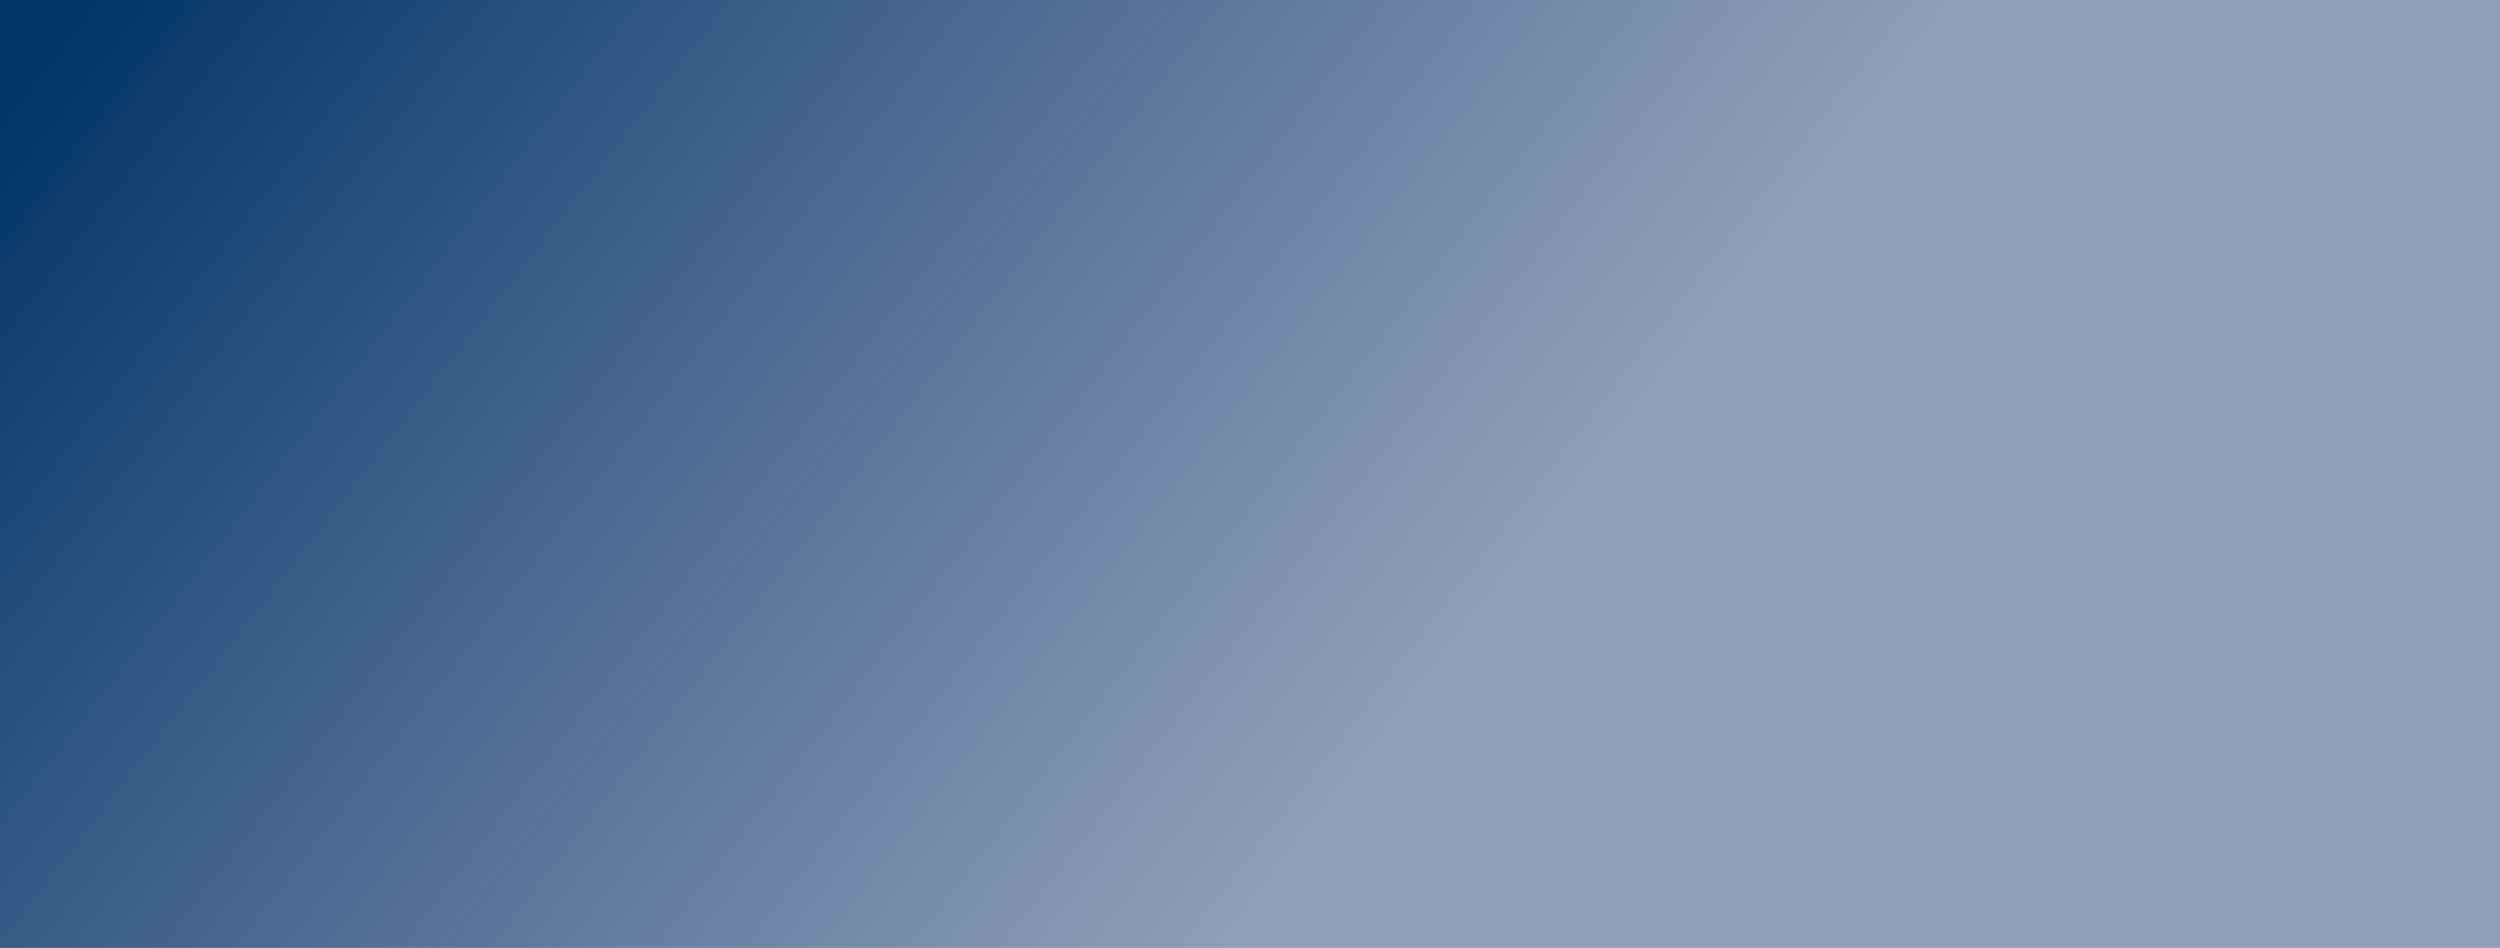
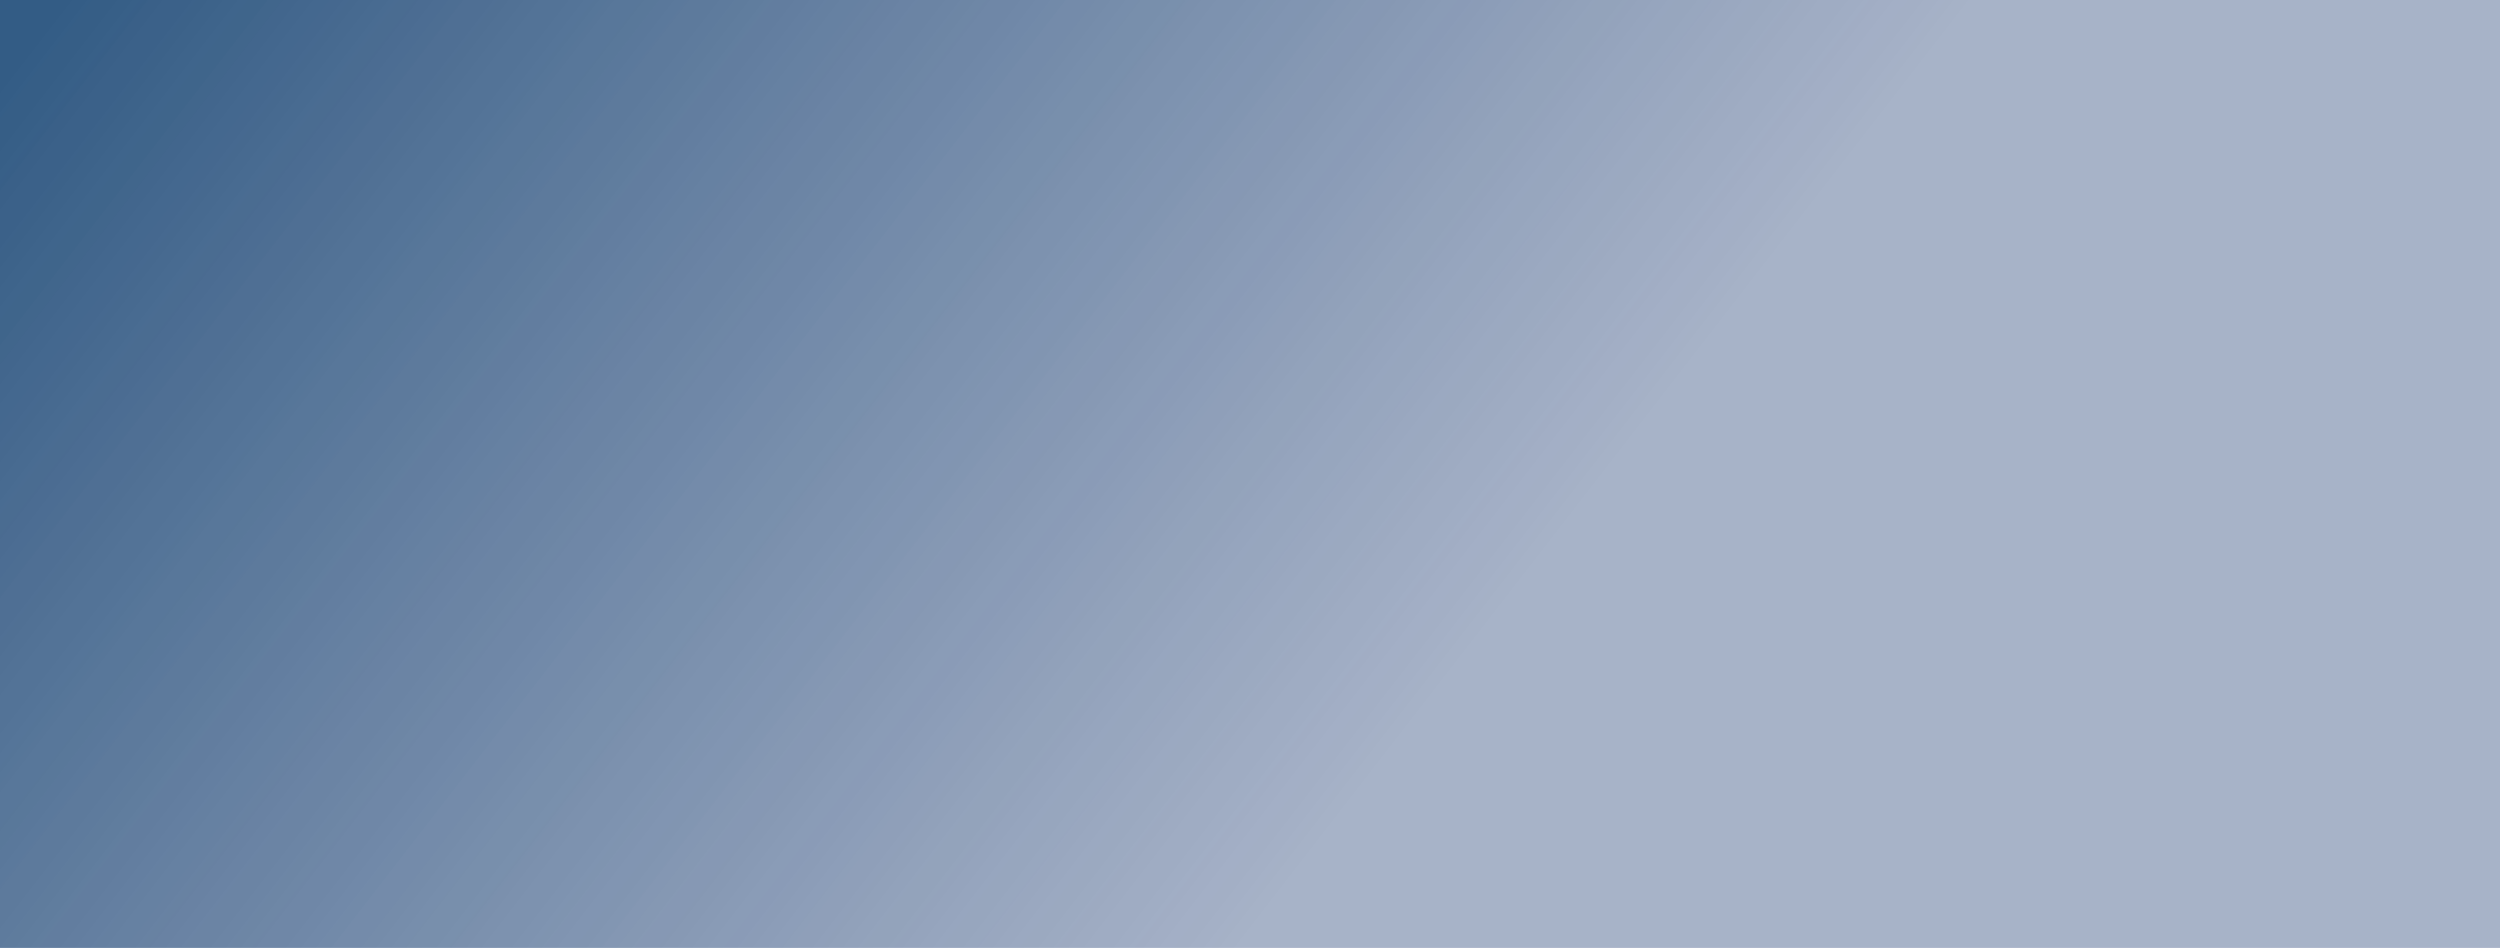
- <svg xmlns="http://www.w3.org/2000/svg" version="1.1" width="1200px" height="455px">
+ <svg xmlns="http://www.w3.org/2000/svg" version="1.2" viewBox="0 0 1200 455" width="1200" height="455">
  <defs>
-     <linearGradient gradientUnits="userSpaceOnUse" x1="599.507" y1="455" x2="24" y2="9.1" id="LinearGradient137">
-       <stop id="Stop138" stop-color="#234075" stop-opacity="0.498" offset="0" />
-       <stop id="Stop139" stop-color="#003366" offset="1" />
+     <linearGradient id="P" gradientUnits="userSpaceOnUse" />
+     <linearGradient id="g1" x1="599.5" y1="455" x2="24" y2="9.1" href="#P">
+       <stop stop-color="#234075" stop-opacity=".5" />
+       <stop offset="1" stop-color="#036" />
    </linearGradient>
  </defs>
-   <g>
-     <path d="M 0 0  L 1200 0  L 1200 455  L 0 455  L 0 0  Z " fill-rule="nonzero" fill="url(#LinearGradient137)" stroke="none" />
-   </g>
+   <style>.a{opacity:.8;fill:url(#g1)}</style>
+   <path class="a" d="m0 0h1200v455h-1200z" />
</svg>
